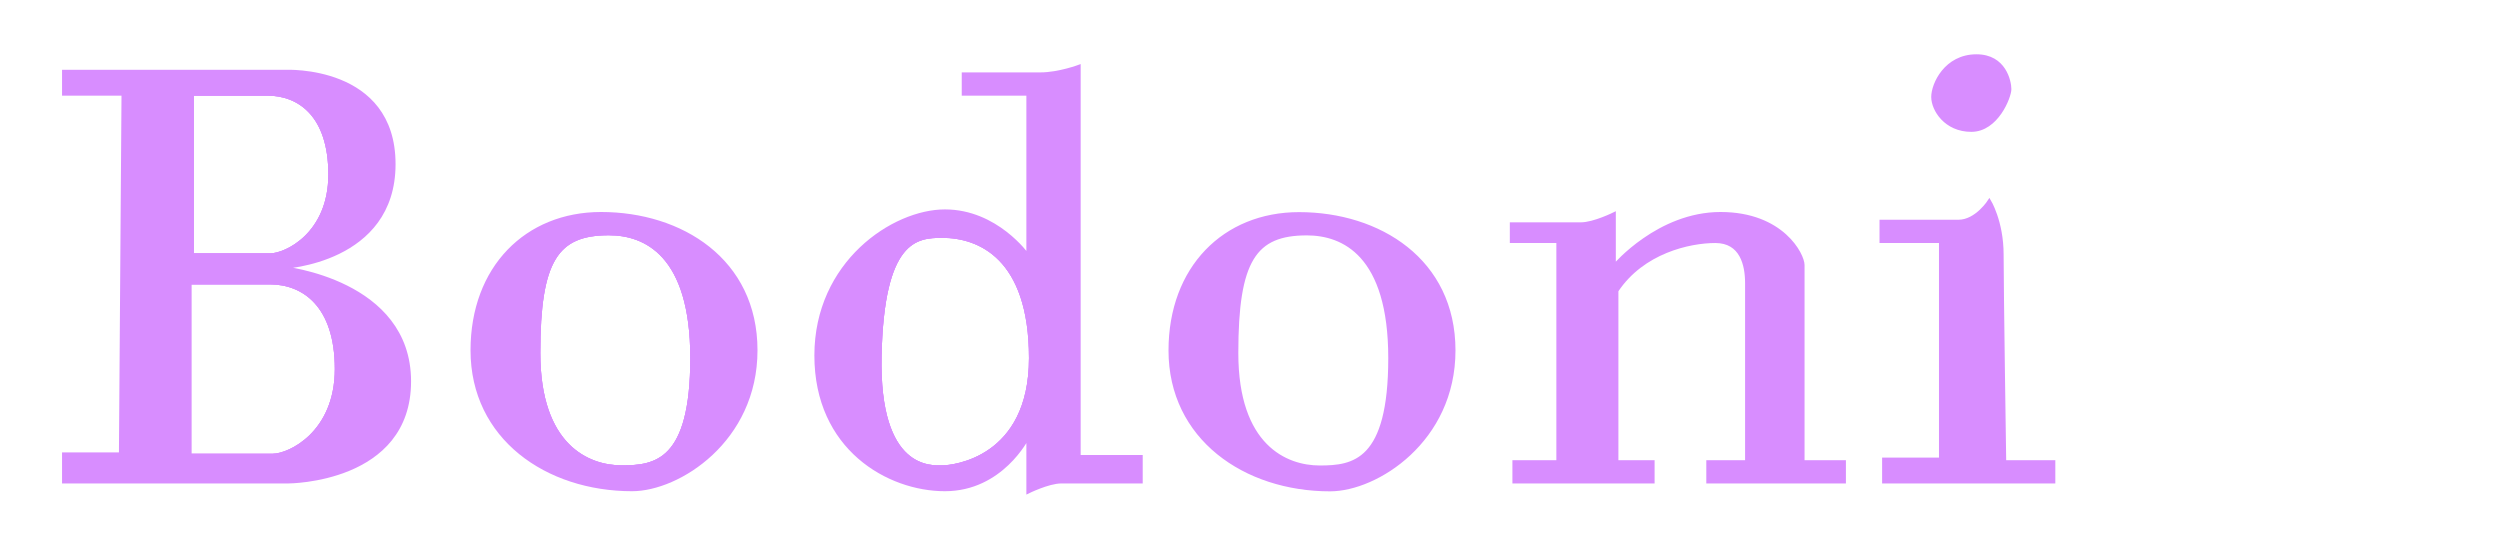
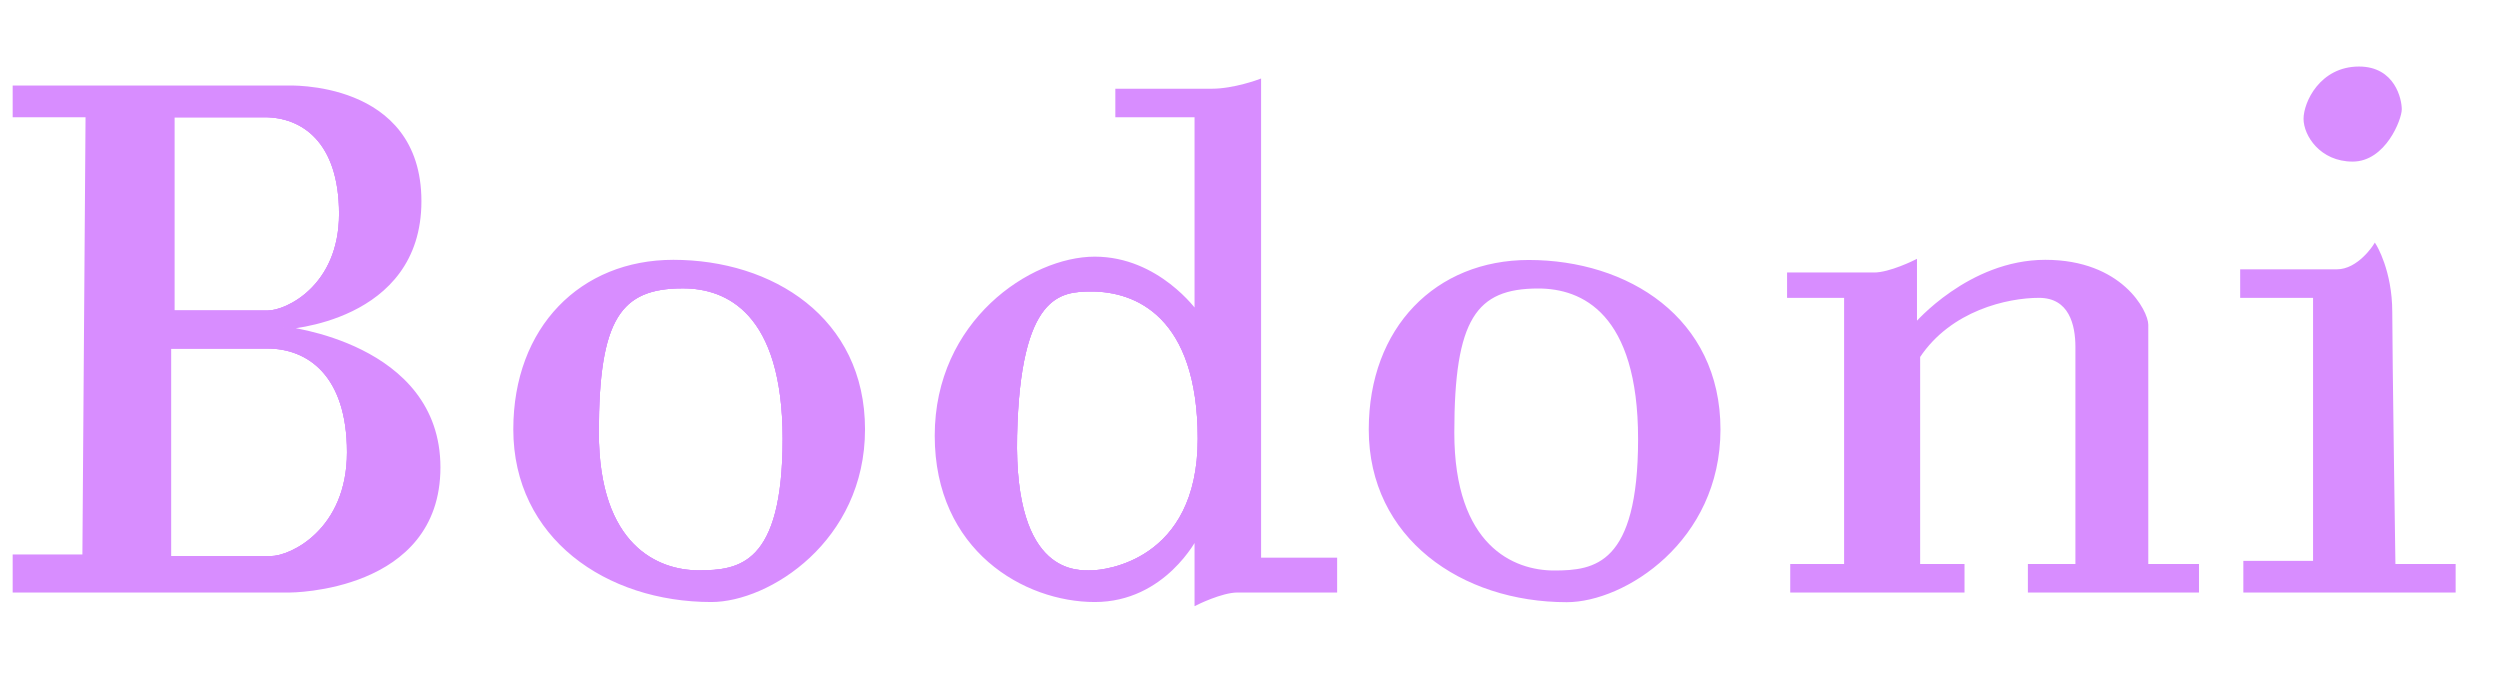
- <svg xmlns="http://www.w3.org/2000/svg" viewBox="0 0 967 214.29">
+ <svg xmlns="http://www.w3.org/2000/svg" viewBox="0 0 789 214.29">
  <defs>
    <style>.cls-1{fill:#d88dff;}.cls-1,.cls-2{stroke:#d88dff;stroke-miterlimit:10;}.cls-2{fill:none;}</style>
  </defs>
  <g id="Layer_11" data-name="Layer 11">
-     <path class="cls-1" d="M109.5,103.5s43-2,43-40-42-36-42-36h-86v9h23l-1,139h-22v11h87s47,0,47-39S109.5,103.5,109.5,103.5Zm-35-67h29c12,0,24,8,24,31s-17,31-23,31h-30Zm31,139.5h-32V109.5h30.92c12.79,0,25.58,8.58,25.58,33.25S111.88,176,105.48,176Z" />
-     <path class="cls-2" d="M104.5,98.5h-30v-62h29c12,0,24,8,24,31S110.5,98.5,104.5,98.5Z" />
-     <path class="cls-2" d="M130,142.75c0,24.67-18.12,33.25-24.52,33.25h-32V109.5h30.92C117.21,109.5,130,118.08,130,142.75Z" />
-     <path class="cls-2" d="M127.5,67.5c0,23-17,31-23,31h-30v-62h29C115.5,36.5,127.5,44.5,127.5,67.5Z" />
-     <path class="cls-2" d="M130,142.75c0,24.67-18.12,33.25-24.52,33.25h-32V109.5h30.92C117.21,109.5,130,118.08,130,142.75Z" />
-     <path class="cls-1" d="M232.5,82.5c-29,0-50,21-50,53,0,34,29,54,62,54,18,0,48-19,48-54S263.5,82.5,232.5,82.5Zm8,98c-13,0-32-8-32-44s7-46,27-46c14,0,32,8,32,48S253.5,180.5,240.5,180.5Z" />
-     <path class="cls-2" d="M267.5,138.5c0,40-14,42-27,42s-32-8-32-44,7-46,27-46C249.5,90.5,267.5,98.5,267.5,138.5Z" />
-     <path class="cls-2" d="M267.5,138.5c0,40-14,42-27,42s-32-8-32-44,7-46,27-46C249.5,90.5,267.5,98.5,267.5,138.5Z" />
-     <path class="cls-1" d="M502.48,82.55c-29,0-50,21-50,53,0,34,29,54,62,54,18,0,48-19,48-54S533.48,82.55,502.48,82.55Zm8,98c-13,0-32-8-32-44s7-46,27-46c14,0,32,8,32,48S523.48,180.55,510.48,180.55Z" />
-     <path class="cls-1" d="M417.5,176.5V25.5s-8,3-15,3h-30v8h25v62s-12-17-32-17-50,20-50,56,28,52,50,52,32-20,32-20v21s8-4,13-4h31v-10Zm-53,4c-4,0-25,2-24-43s14-46,24-46c14,0,34,8,34,47S368.5,180.5,364.5,180.5Z" />
-     <path class="cls-2" d="M398.5,138.5c0,39-30,42-34,42s-25,2-24-43,14-46,24-46C378.5,91.5,398.5,99.5,398.5,138.5Z" />
-     <path class="cls-2" d="M398.5,138.5c0,39-30,42-34,42s-25,2-24-43,14-46,24-46C378.5,91.5,398.5,99.5,398.5,138.5Z" />
-     <path class="cls-1" d="M584.5,93.5v-7h27c5,0,13-4,13-4v20s17-20,41-20,32,16,32,20v76h16v8h-53v-8h15v-69c0-7-2-16-12-16s-28,4-38,19v66h14v8h-54v-8h17v-85Z" />
-     <path class="cls-1" d="M727.5,93.5v-8h30c7,0,12-8,12-8s5,8,5,21,1,80,1,80h19v8h-66v-9h22v-84Z" />
-     <path class="cls-1" d="M764.5,21.5c11,0,13,10,13,13s-5,16-15,16-15-8-15-13S752.5,21.5,764.5,21.5Z" />
+     <path class="cls-1" d="M89.5,103.5s43-2,43-40-42-36-42-36H4.5v9h23l-1,139H4.5v11h87s47,0,47-39S89.5,103.5,89.5,103.5Zm-35-67h29c12,0,24,8,24,31s-17,31-23,31h-30Zm31,139.5h-32V109.5H84.42c12.79,0,25.58,8.58,25.58,33.25S91.88,176,85.48,176Z" />
+     <path class="cls-2" d="M84.5,98.5h-30v-62h29c12,0,24,8,24,31S90.5,98.5,84.5,98.5Z" />
+     <path class="cls-2" d="M110,142.75C110,167.42,91.88,176,85.48,176h-32V109.5H84.42C97.21,109.5,110,118.08,110,142.75Z" />
+     <path class="cls-2" d="M107.5,67.5c0,23-17,31-23,31h-30v-62h29C95.5,36.5,107.5,44.5,107.5,67.5Z" />
+     <path class="cls-2" d="M110,142.75C110,167.42,91.88,176,85.48,176h-32V109.5H84.42C97.21,109.5,110,118.08,110,142.75Z" />
+     <path class="cls-1" d="M212.5,82.5c-29,0-50,21-50,53,0,34,29,54,62,54,18,0,48-19,48-54S243.5,82.5,212.5,82.5Zm8,98c-13,0-32-8-32-44s7-46,27-46c14,0,32,8,32,48S233.5,180.5,220.5,180.5Z" />
+     <path class="cls-2" d="M247.5,138.5c0,40-14,42-27,42s-32-8-32-44,7-46,27-46C229.5,90.5,247.5,98.5,247.5,138.5Z" />
+     <path class="cls-2" d="M247.5,138.5c0,40-14,42-27,42s-32-8-32-44,7-46,27-46C229.5,90.5,247.5,98.5,247.5,138.5Z" />
+     <path class="cls-1" d="M482.48,82.55c-29,0-50,21-50,53,0,34,29,54,62,54,18,0,48-19,48-54S513.48,82.55,482.48,82.55Zm8,98c-13,0-32-8-32-44s7-46,27-46c14,0,32,8,32,48S503.48,180.55,490.48,180.55Z" />
+     <path class="cls-1" d="M397.5,176.5V25.5s-8,3-15,3h-30v8h25v62s-12-17-32-17-50,20-50,56,28,52,50,52,32-20,32-20v21s8-4,13-4h31v-10Zm-53,4c-4,0-25,2-24-43s14-46,24-46c14,0,34,8,34,47S348.5,180.5,344.5,180.5Z" />
+     <path class="cls-2" d="M378.5,138.5c0,39-30,42-34,42s-25,2-24-43,14-46,24-46C358.5,91.5,378.5,99.5,378.5,138.5Z" />
+     <path class="cls-2" d="M378.5,138.5c0,39-30,42-34,42s-25,2-24-43,14-46,24-46C358.5,91.5,378.5,99.5,378.5,138.5Z" />
+     <path class="cls-1" d="M564.5,93.5v-7h27c5,0,13-4,13-4v20s17-20,41-20,32,16,32,20v76h16v8h-53v-8h15v-69c0-7-2-16-12-16s-28,4-38,19v66h14v8h-54v-8h17v-85Z" />
+     <path class="cls-1" d="M707.5,93.5v-8h30c7,0,12-8,12-8s5,8,5,21,1,80,1,80h19v8h-66v-9h22v-84Z" />
+     <path class="cls-1" d="M744.5,21.5c11,0,13,10,13,13s-5,16-15,16-15-8-15-13S732.5,21.5,744.5,21.5Z" />
  </g>
</svg>
